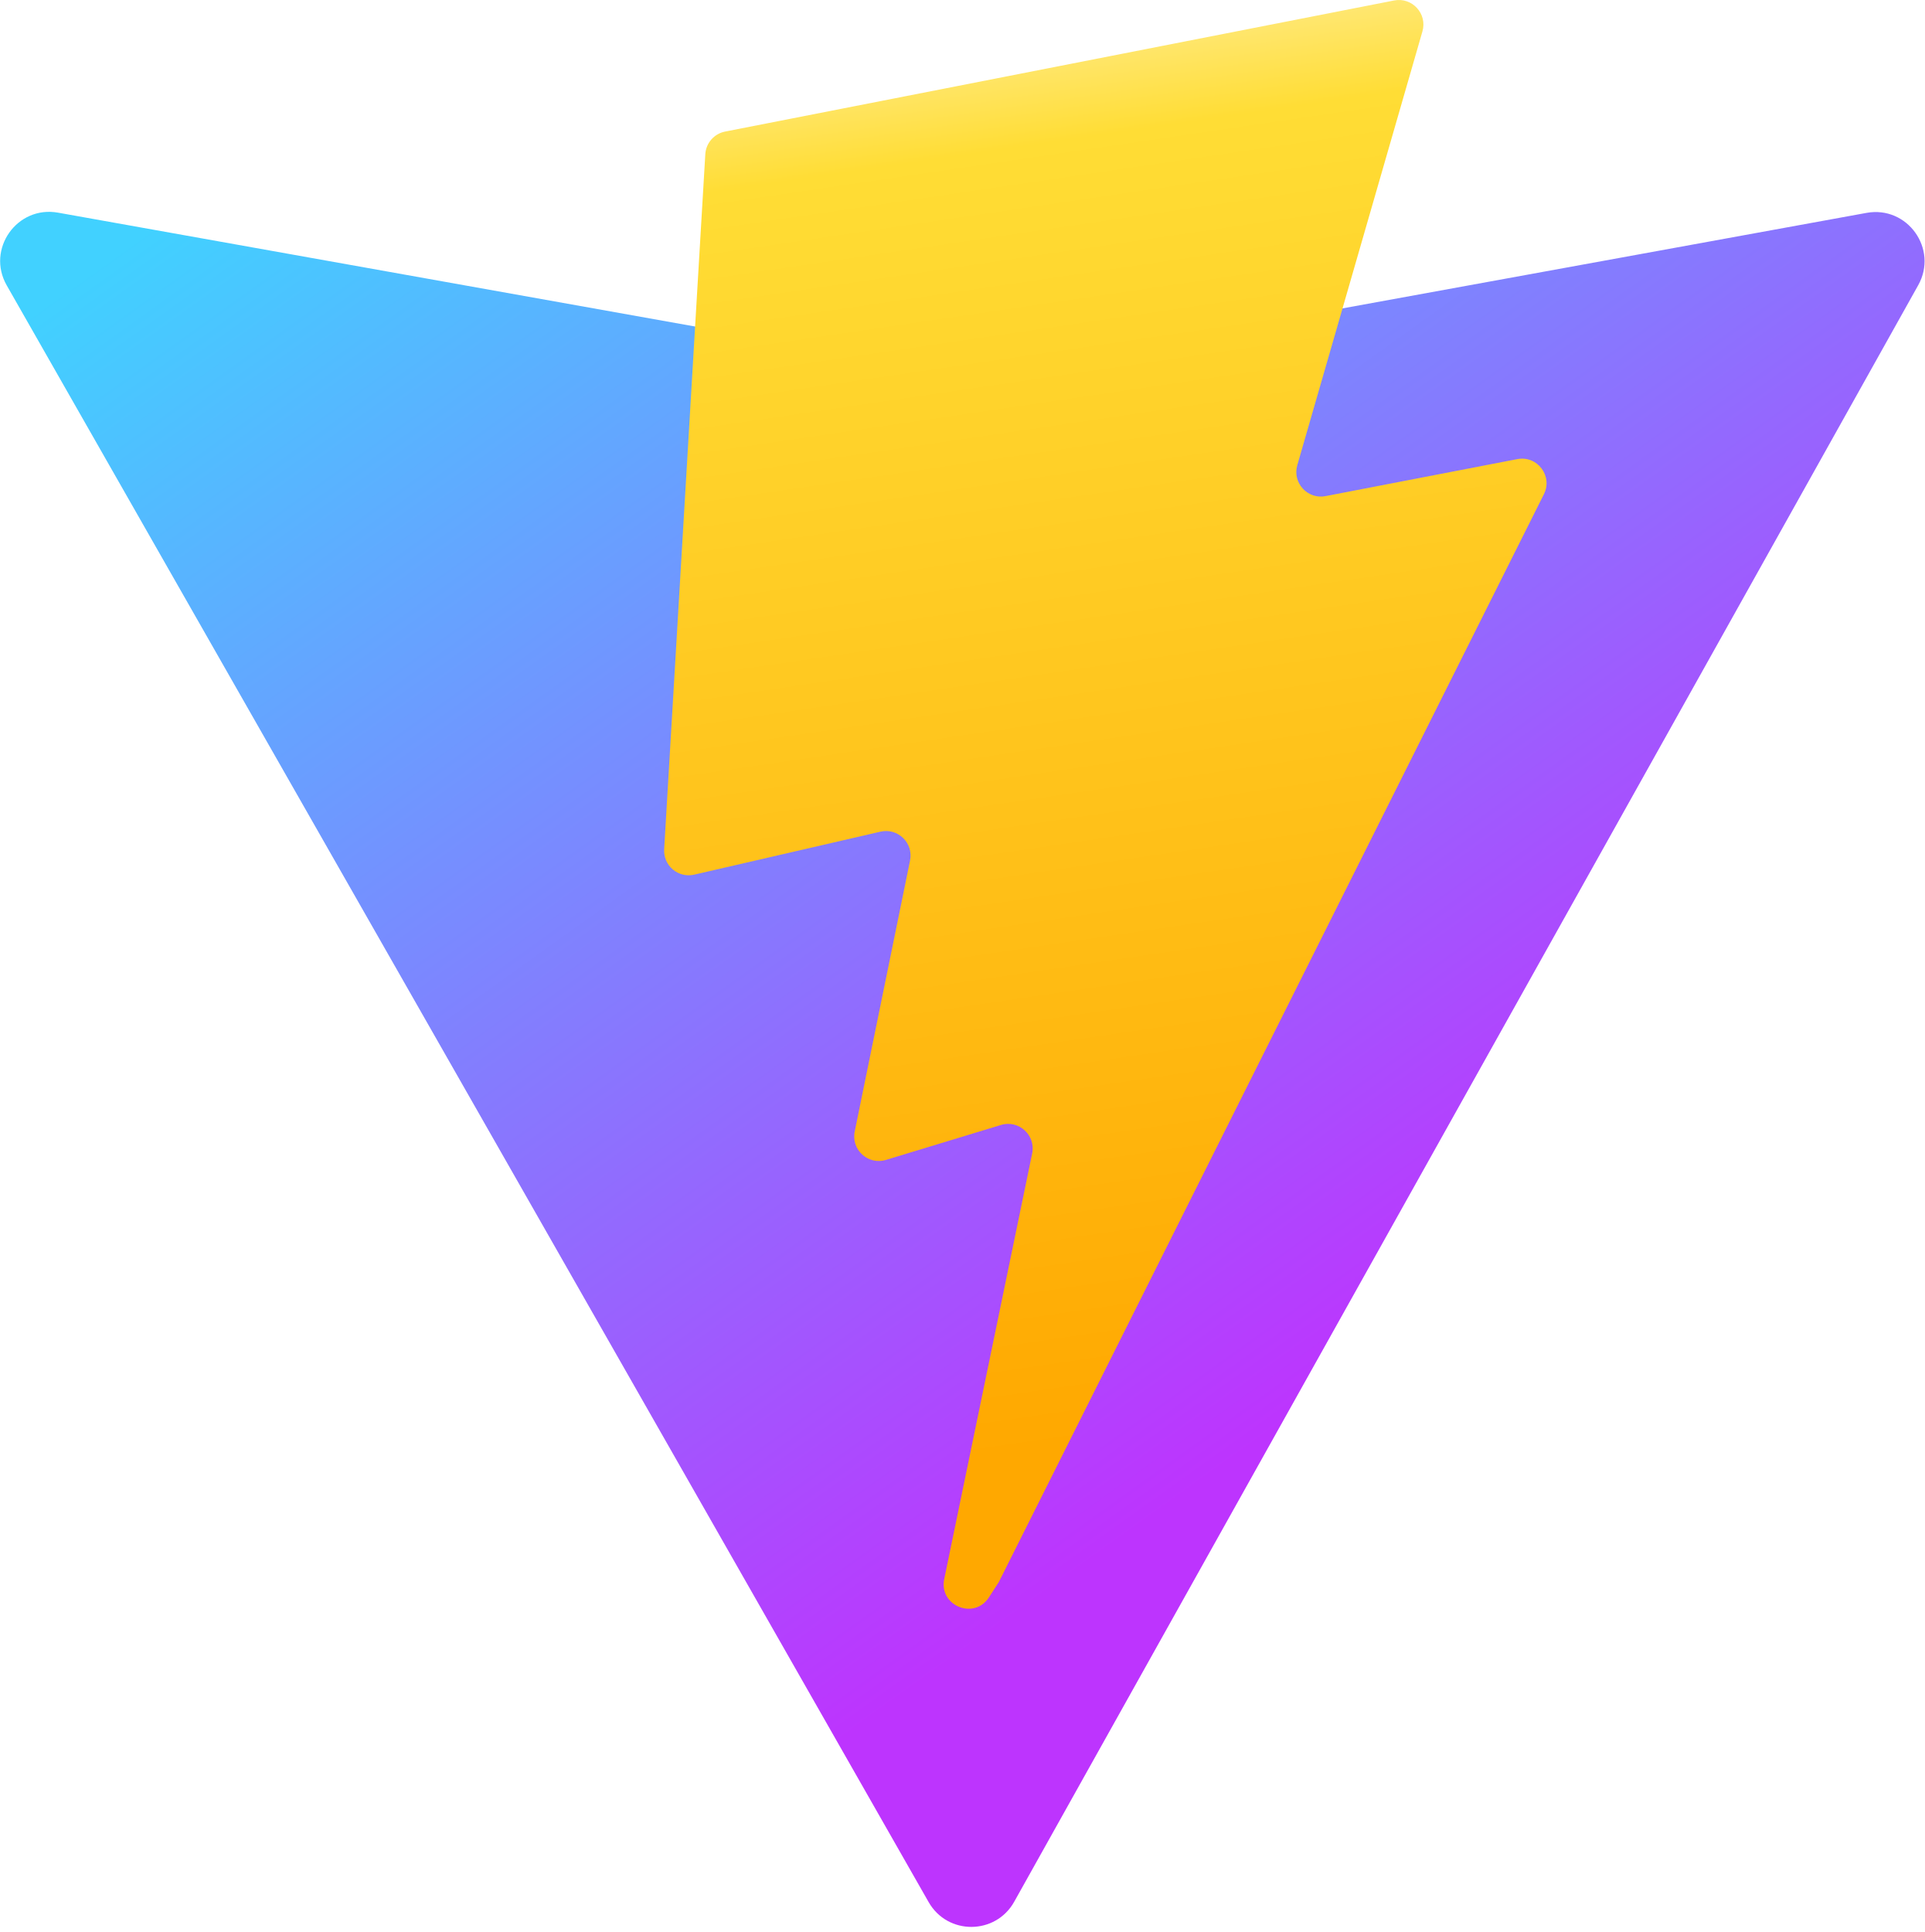
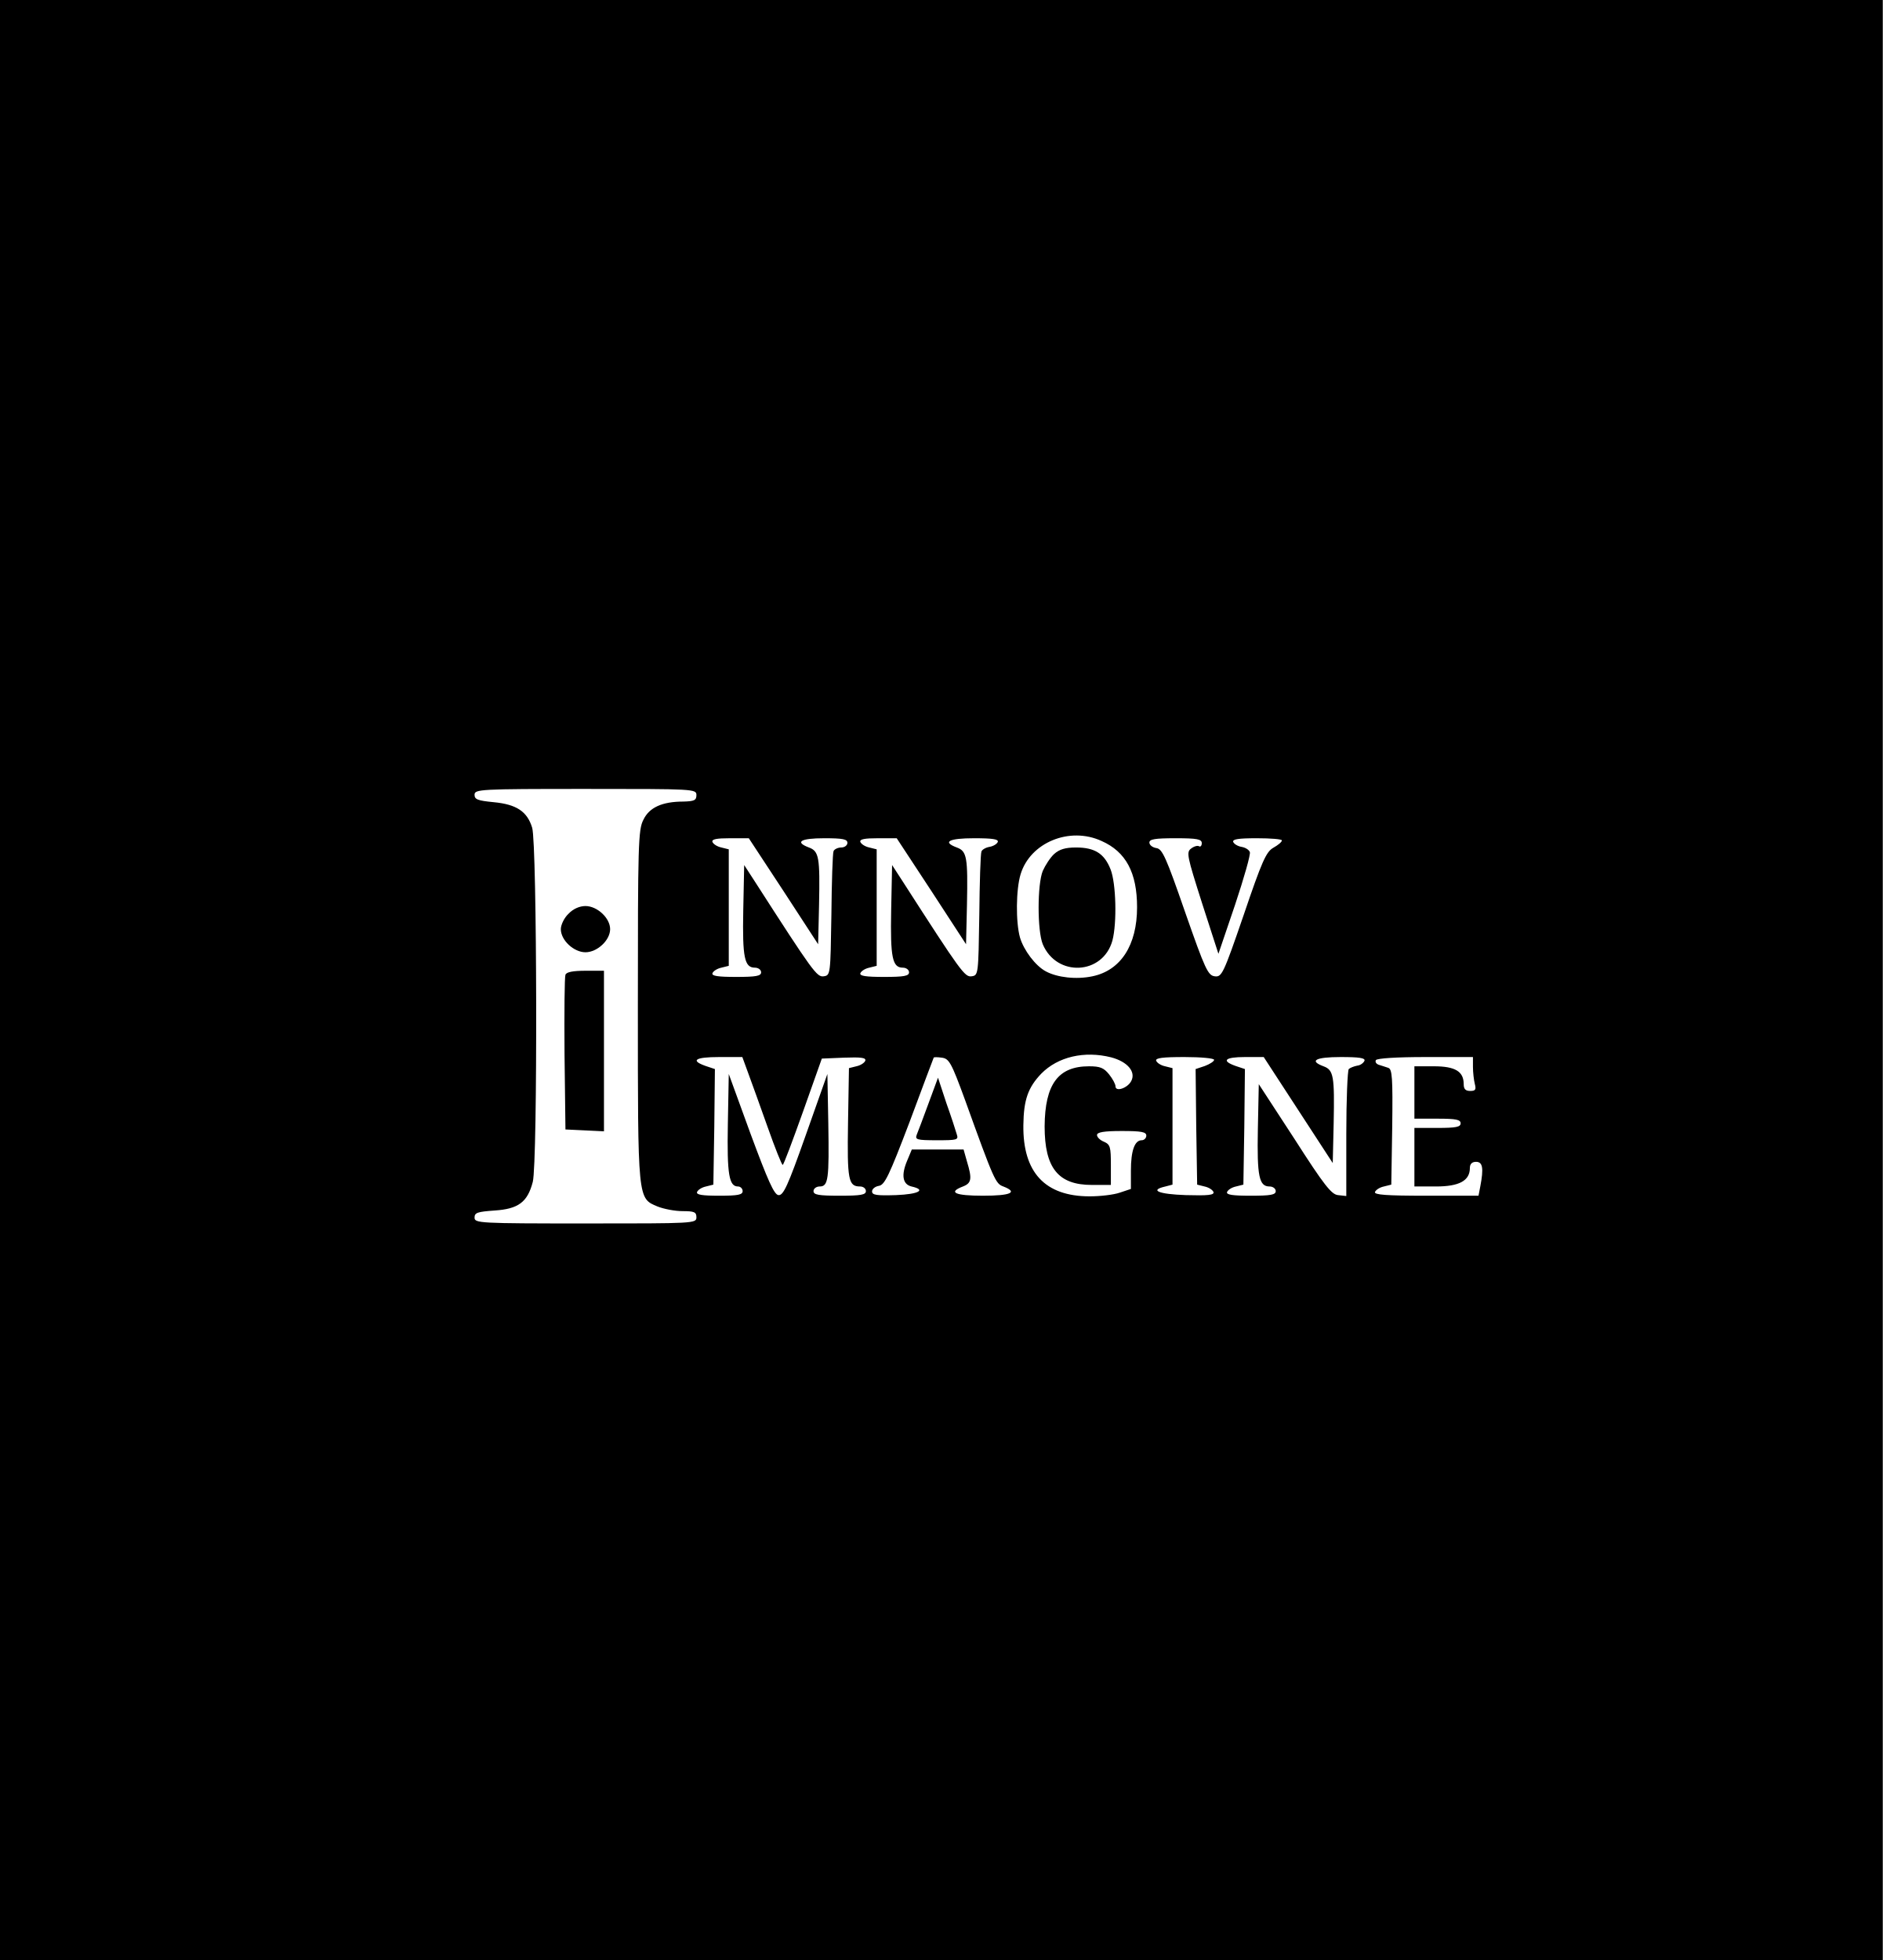
- <svg xmlns="http://www.w3.org/2000/svg" aria-hidden="true" role="img" class="iconify iconify--logos" width="31.88" height="32" preserveAspectRatio="xMidYMid meet" viewBox="0 0 256 257">
-   <defs>
-     <linearGradient id="IconifyId1813088fe1fbc01fb466" x1="-.828%" x2="57.636%" y1="7.652%" y2="78.411%">
-       <stop offset="0%" stop-color="#41D1FF" />
-       <stop offset="100%" stop-color="#BD34FE" />
-     </linearGradient>
-     <linearGradient id="IconifyId1813088fe1fbc01fb467" x1="43.376%" x2="50.316%" y1="2.242%" y2="89.03%">
-       <stop offset="0%" stop-color="#FFEA83" />
-       <stop offset="8.333%" stop-color="#FFDD35" />
-       <stop offset="100%" stop-color="#FFA800" />
-     </linearGradient>
-   </defs>
-   <path fill="url(#IconifyId1813088fe1fbc01fb466)" d="M255.153 37.938L134.897 252.976c-2.483 4.44-8.862 4.466-11.382.048L.875 37.958c-2.746-4.814 1.371-10.646 6.827-9.67l120.385 21.517a6.537 6.537 0 0 0 2.322-.004l117.867-21.483c5.438-.991 9.574 4.796 6.877 9.62Z" />
-   <path fill="url(#IconifyId1813088fe1fbc01fb467)" d="M185.432.063L96.44 17.501a3.268 3.268 0 0 0-2.634 3.014l-5.474 92.456a3.268 3.268 0 0 0 3.997 3.378l24.777-5.718c2.318-.535 4.413 1.507 3.936 3.838l-7.361 36.047c-.495 2.426 1.782 4.5 4.151 3.78l15.304-4.649c2.372-.72 4.652 1.36 4.15 3.788l-11.698 56.621c-.732 3.542 3.979 5.473 5.943 2.437l1.313-2.028l72.516-144.72c1.215-2.423-.88-5.186-3.54-4.672l-25.505 4.922c-2.396.462-4.435-1.77-3.759-4.114l16.646-57.705c.677-2.35-1.37-4.583-3.769-4.113Z" />
+ <svg xmlns="http://www.w3.org/2000/svg" version="1.0" width="611pt" height="636pt" viewBox="0 0 611 636" preserveAspectRatio="xMidYMid meet">
+   <g transform="translate(0,636) scale(0.1,-0.1)" fill="#000000" stroke="none">
+     <path d="M0 3180 l0 -3180 3055 0 3055 0 0 3180 0 3180 -3055 0 -3055 0 0 -3180z m2260 600 c0 -17 -7 -20 -42 -21 -69 0 -111 -19 -130 -59 -17 -32 -18 -82 -18 -603 0 -633 -1 -625 64 -652 20 -8 56 -15 81 -15 38 0 45 -3 45 -20 0 -20 -7 -20 -360 -20 -346 0 -360 1 -360 19 0 16 9 19 65 23 77 5 107 27 124 93 16 63 14 1096 -2 1149 -16 53 -51 76 -125 83 -52 5 -62 9 -62 24 0 18 16 19 360 19 353 0 360 0 360 -20z m1315 -149 c79 -35 115 -103 115 -215 0 -123 -53 -205 -145 -224 -52 -11 -114 -4 -151 16 -34 18 -72 69 -84 110 -14 50 -13 156 2 205 31 103 159 156 263 108z m-1032 -163 l112 -172 3 129 c3 153 0 173 -33 185 -47 18 -27 30 50 30 60 0 75 -3 75 -15 0 -8 -9 -15 -20 -15 -11 0 -23 -6 -25 -12 -3 -7 -6 -101 -7 -208 -3 -192 -3 -195 -25 -198 -22 -3 -34 13 -223 307 l-35 54 -3 -147 c-3 -154 4 -186 38 -186 11 0 20 -7 20 -15 0 -12 -16 -15 -81 -15 -59 0 -80 3 -77 12 3 7 15 15 29 18 l24 6 0 189 0 189 -24 6 c-14 3 -26 11 -29 18 -3 9 14 12 57 12 l61 0 113 -172z m480 0 l112 -172 3 129 c3 153 0 173 -33 185 -48 18 -26 30 56 30 60 0 80 -3 77 -12 -3 -7 -15 -14 -27 -16 -12 -2 -24 -9 -26 -15 -3 -7 -6 -100 -7 -207 -3 -192 -3 -195 -25 -198 -22 -3 -34 13 -223 307 l-35 54 -3 -147 c-3 -154 4 -186 38 -186 11 0 20 -7 20 -15 0 -12 -16 -15 -81 -15 -59 0 -80 3 -77 12 3 7 15 15 29 18 l24 6 0 189 0 189 -24 6 c-14 3 -26 11 -29 18 -3 9 14 12 57 12 l61 0 113 -172z m877 156 c0 -8 -4 -13 -9 -10 -4 3 -16 0 -25 -7 -17 -12 -14 -24 35 -178 l53 -164 54 159 c29 87 51 164 48 171 -3 8 -15 15 -27 17 -12 2 -24 9 -27 16 -3 9 17 12 77 12 45 0 81 -3 81 -7 0 -5 -12 -15 -28 -24 -23 -13 -37 -44 -96 -218 -66 -192 -71 -202 -94 -199 -22 3 -31 22 -96 208 -62 179 -74 205 -93 208 -13 2 -23 10 -23 18 0 11 18 14 85 14 70 0 85 -3 85 -16z m-294 -695 c53 -14 81 -47 65 -77 -12 -23 -51 -36 -51 -17 0 7 -9 24 -21 39 -17 21 -29 26 -65 26 -100 0 -143 -58 -144 -195 0 -135 44 -190 153 -190 l62 0 0 65 c0 58 -2 66 -22 75 -13 5 -23 15 -23 22 0 9 22 13 80 13 64 0 80 -3 80 -15 0 -8 -7 -15 -15 -15 -23 0 -35 -34 -35 -99 l0 -59 -36 -12 c-20 -7 -64 -12 -98 -12 -145 0 -217 78 -215 231 1 82 15 122 58 167 54 55 140 75 227 53z m-1178 -51 c11 -29 39 -108 63 -175 24 -68 46 -123 49 -123 3 0 32 78 66 173 l61 172 72 3 c56 2 72 0 69 -10 -3 -7 -15 -15 -29 -18 l-24 -6 -3 -178 c-3 -185 1 -206 39 -206 11 0 19 -7 19 -15 0 -12 -16 -15 -85 -15 -69 0 -85 3 -85 15 0 8 9 15 20 15 28 0 31 23 28 205 l-3 160 -70 -198 c-59 -167 -73 -197 -89 -195 -14 2 -34 47 -90 198 l-71 195 -3 -163 c-3 -164 4 -202 33 -202 8 0 15 -7 15 -15 0 -12 -15 -15 -76 -15 -55 0 -75 3 -72 12 3 7 15 15 29 18 l24 6 3 187 2 188 -30 10 c-51 18 -34 29 44 29 l75 0 19 -52z m704 -88 c94 -261 99 -271 124 -280 49 -19 24 -30 -66 -30 -91 0 -115 11 -65 30 28 11 30 25 13 81 l-11 39 -84 0 -84 0 -15 -36 c-20 -47 -15 -77 14 -84 49 -11 24 -25 -50 -28 -63 -2 -78 0 -78 12 0 8 10 16 22 18 19 3 33 32 100 208 42 113 77 206 78 208 0 2 12 2 26 0 24 -3 31 -15 76 -138z m808 131 c0 -5 -14 -14 -30 -20 l-30 -10 2 -188 3 -187 24 -6 c14 -3 26 -11 29 -18 3 -10 -18 -12 -90 -10 -89 3 -119 16 -66 28 l23 6 0 189 0 189 -24 6 c-14 3 -26 11 -29 18 -3 9 21 12 92 12 53 0 96 -4 96 -9z m273 -163 l112 -172 3 129 c3 153 0 173 -33 185 -48 18 -26 30 56 30 60 0 80 -3 77 -12 -3 -7 -13 -15 -24 -16 -10 -2 -23 -7 -27 -11 -4 -5 -8 -99 -8 -210 l0 -202 -27 3 c-21 2 -45 32 -141 182 l-116 178 -3 -146 c-3 -154 4 -186 38 -186 11 0 20 -7 20 -15 0 -12 -16 -15 -81 -15 -59 0 -80 3 -77 12 3 7 15 15 29 18 l24 6 3 187 2 188 -30 10 c-48 17 -35 29 30 29 l61 0 112 -172z m567 140 c0 -18 3 -43 6 -55 5 -19 2 -23 -15 -23 -15 0 -21 6 -21 22 0 41 -27 58 -97 58 l-63 0 0 -85 0 -85 75 0 c60 0 75 -3 75 -15 0 -12 -15 -15 -75 -15 l-75 0 0 -95 0 -95 70 0 c76 0 110 19 110 60 0 13 7 20 20 20 22 0 25 -21 14 -79 l-6 -31 -170 0 c-129 0 -169 3 -166 12 3 7 15 15 29 18 l24 6 3 187 c2 161 0 188 -13 192 -8 3 -22 7 -31 10 -8 3 -12 9 -9 15 4 6 68 10 161 10 l154 0 0 -32z" />
+     <path d="M1845 3395 c-14 -13 -25 -36 -25 -50 0 -36 42 -75 80 -75 38 0 80 39 80 75 0 36 -42 75 -80 75 -19 0 -40 -9 -55 -25z" />
+     <path d="M1835 3197 c-3 -7 -4 -123 -3 -257 l3 -245 63 -3 62 -3 0 261 0 260 -60 0 c-40 0 -62 -4 -65 -13z" />
+     <path d="M3421 3589 c-13 -12 -29 -37 -37 -55 -18 -44 -18 -194 0 -238 45 -107 195 -100 226 12 15 57 12 186 -6 231 -20 51 -51 71 -112 71 -35 0 -54 -6 -71 -21z" />
+     <path d="M3013 2779 c-17 -46 -34 -92 -38 -101 -6 -16 0 -18 65 -18 66 0 71 1 65 19 -3 11 -18 57 -34 102 l-27 82 -31 -84z" />
+   </g>
</svg>
